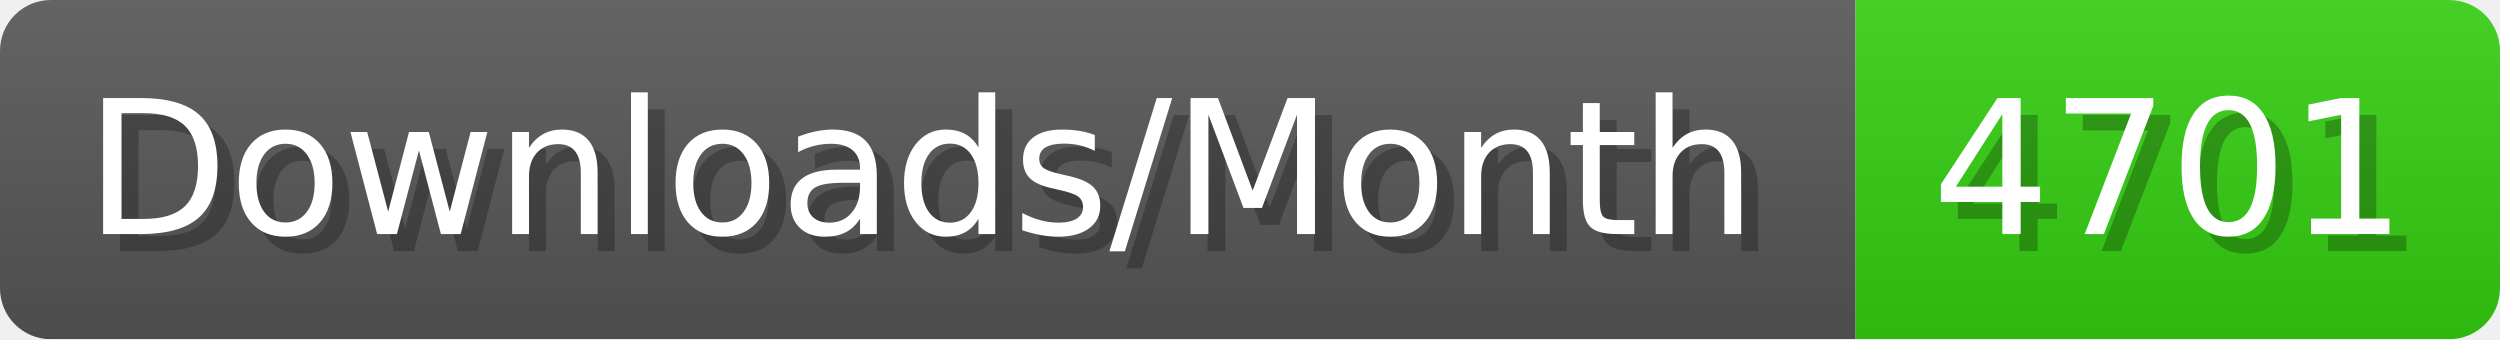
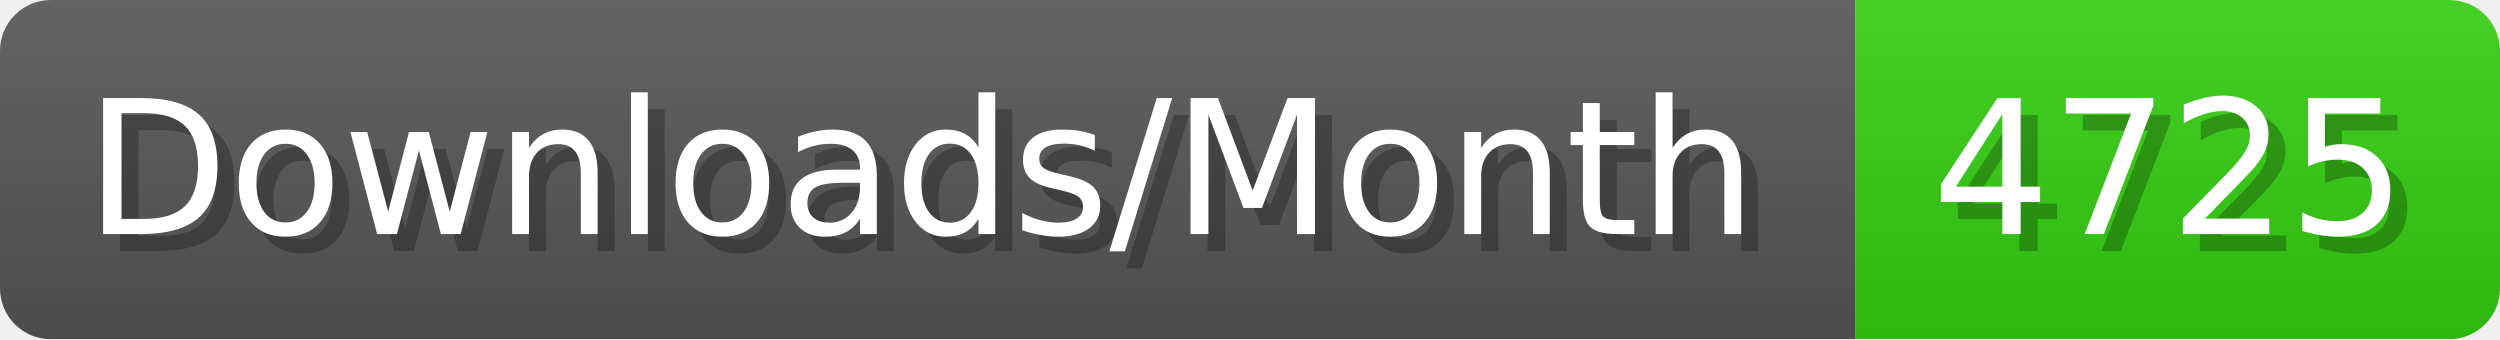
- <svg xmlns="http://www.w3.org/2000/svg" width="147.4" height="20" viewBox="0 0 1474 200" role="img" aria-label="Downloads/Month: 4701">
+ <svg xmlns="http://www.w3.org/2000/svg" width="147.4" height="20" viewBox="0 0 1474 200" role="img" aria-label="Downloads/Month: 4725">
  <linearGradient id="YlXUI" x2="0" y2="100%">
    <stop offset="0" stop-opacity=".1" stop-color="#EEE" />
    <stop offset="1" stop-opacity=".1" />
  </linearGradient>
  <mask id="JHhop">
    <rect width="1474" height="200" rx="30" fill="#FFF" />
  </mask>
  <g mask="url(#JHhop)">
    <rect width="1094" height="200" fill="#555" />
    <rect width="380" height="200" fill="#3C1" x="1094" />
    <rect width="1474" height="200" fill="url(#YlXUI)" />
  </g>
  <g aria-hidden="true" fill="#fff" text-anchor="start" font-family="Verdana,DejaVu Sans,sans-serif" font-size="110">
    <text x="60" y="148" textLength="994" fill="#000" opacity="0.25">Downloads/Month</text>
    <text x="50" y="138" textLength="994">Downloads/Month</text>
-     <text x="1149" y="148" textLength="280" fill="#000" opacity="0.25">4701</text>
-     <text x="1139" y="138" textLength="280">4701</text>
+     <text x="1149" y="148" textLength="280" fill="#000" opacity="0.25">4725</text>
+     <text x="1139" y="138" textLength="280">4725</text>
  </g>
</svg>
